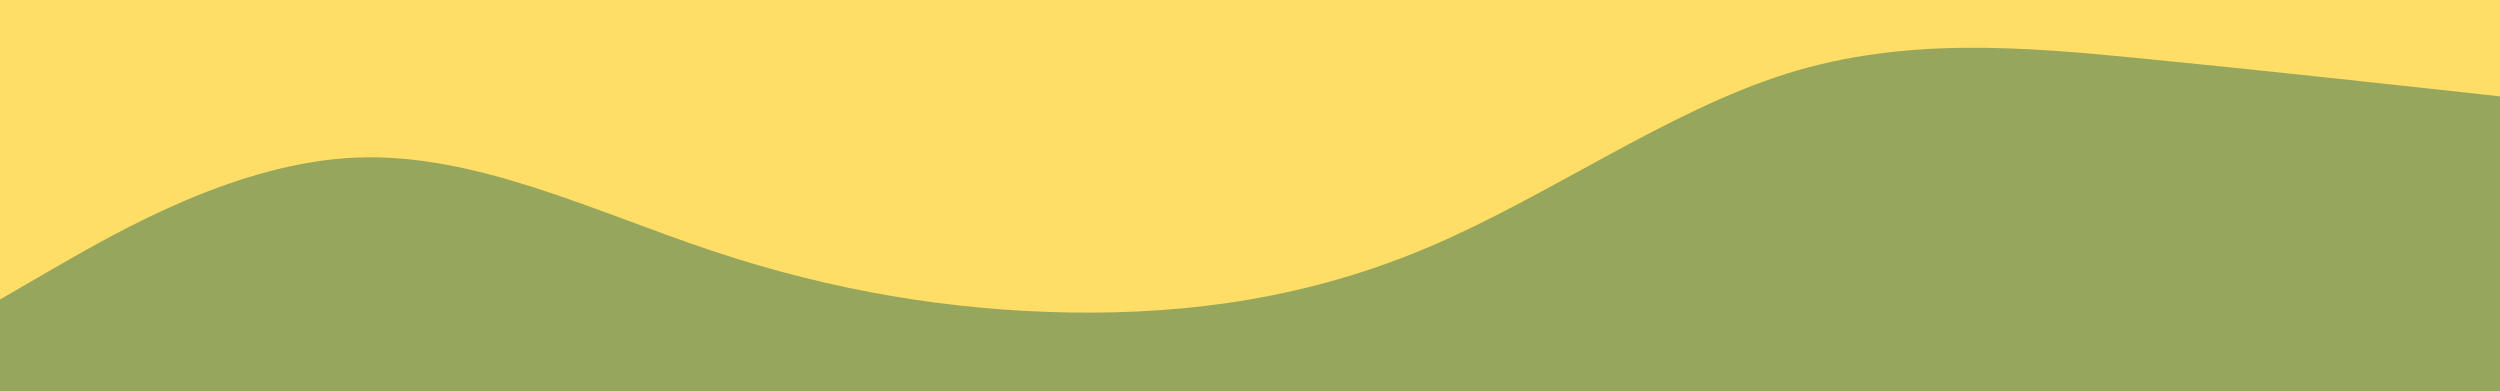
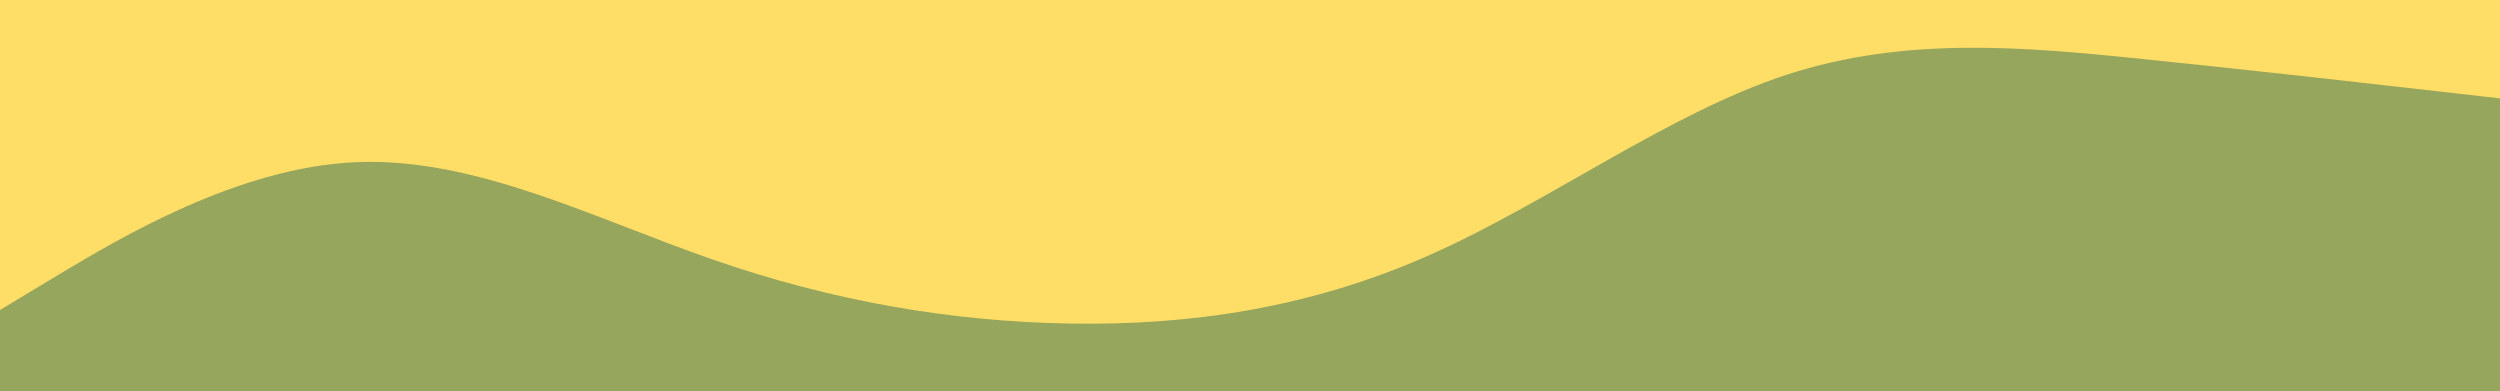
<svg xmlns="http://www.w3.org/2000/svg" id="visual" viewBox="0 0 960 150" width="960" height="150" version="1.1">
-   <rect x="0" y="0" width="960" height="150" fill="#FFDE68" />
-   <path d="M0 115L22.8 101.8C45.7 88.7 91.3 62.3 137 60.5C182.7 58.7 228.3 81.3 274 96.5C319.7 111.7 365.3 119.3 411.2 120C457 120.7 503 114.3 548.8 94.8C594.7 75.3 640.3 42.7 686 28.3C731.7 14 777.3 18 823 22.5C868.7 27 914.3 32 937.2 34.5L960 37L960 151L937.2 151C914.3 151 868.7 151 823 151C777.3 151 731.7 151 686 151C640.3 151 594.7 151 548.8 151C503 151 457 151 411.2 151C365.3 151 319.7 151 274 151C228.3 151 182.7 151 137 151C91.3 151 45.7 151 22.8 151L0 151Z" fill="#97a65D" stroke-linecap="round" stroke-linejoin="miter" />
+   <defs id="defs1" />
+   <rect x="0" y="-5.549" width="960" height="155.549" fill="#ffde68" id="rect1" style="stroke-width:1.018" />
+   <path d="M 0,119.043 22.8,105.291 C 45.7,91.643 91.3,64.139 137,62.264 c 45.7,-1.875 91.3,21.67 137,37.506 45.7,15.836 91.3,23.754 137.2,24.483 45.8,0.729 91.8,-5.938 137.6,-26.254 45.9,-20.316 91.5,-54.279 137.2,-69.282 45.7,-14.898 91.3,-10.731 137,-6.043 45.7,4.688 91.3,9.897 114.2,12.502 L 960,37.781 V 156.549 h -22.8 c -22.9,0 -68.5,0 -114.2,0 -45.7,0 -91.3,0 -137,0 -45.7,0 -91.3,0 -137.2,0 -45.8,0 -91.8,0 -137.6,0 -45.9,0 -91.5,0 -137.2,0 -45.7,0 -91.3,0 -137,0 -45.7,0 -91.3,0 -114.2,0 H 0 Z" fill="#97a65d" stroke-linecap="round" stroke-linejoin="miter" id="path1" style="stroke-width:1.021" />
</svg>
